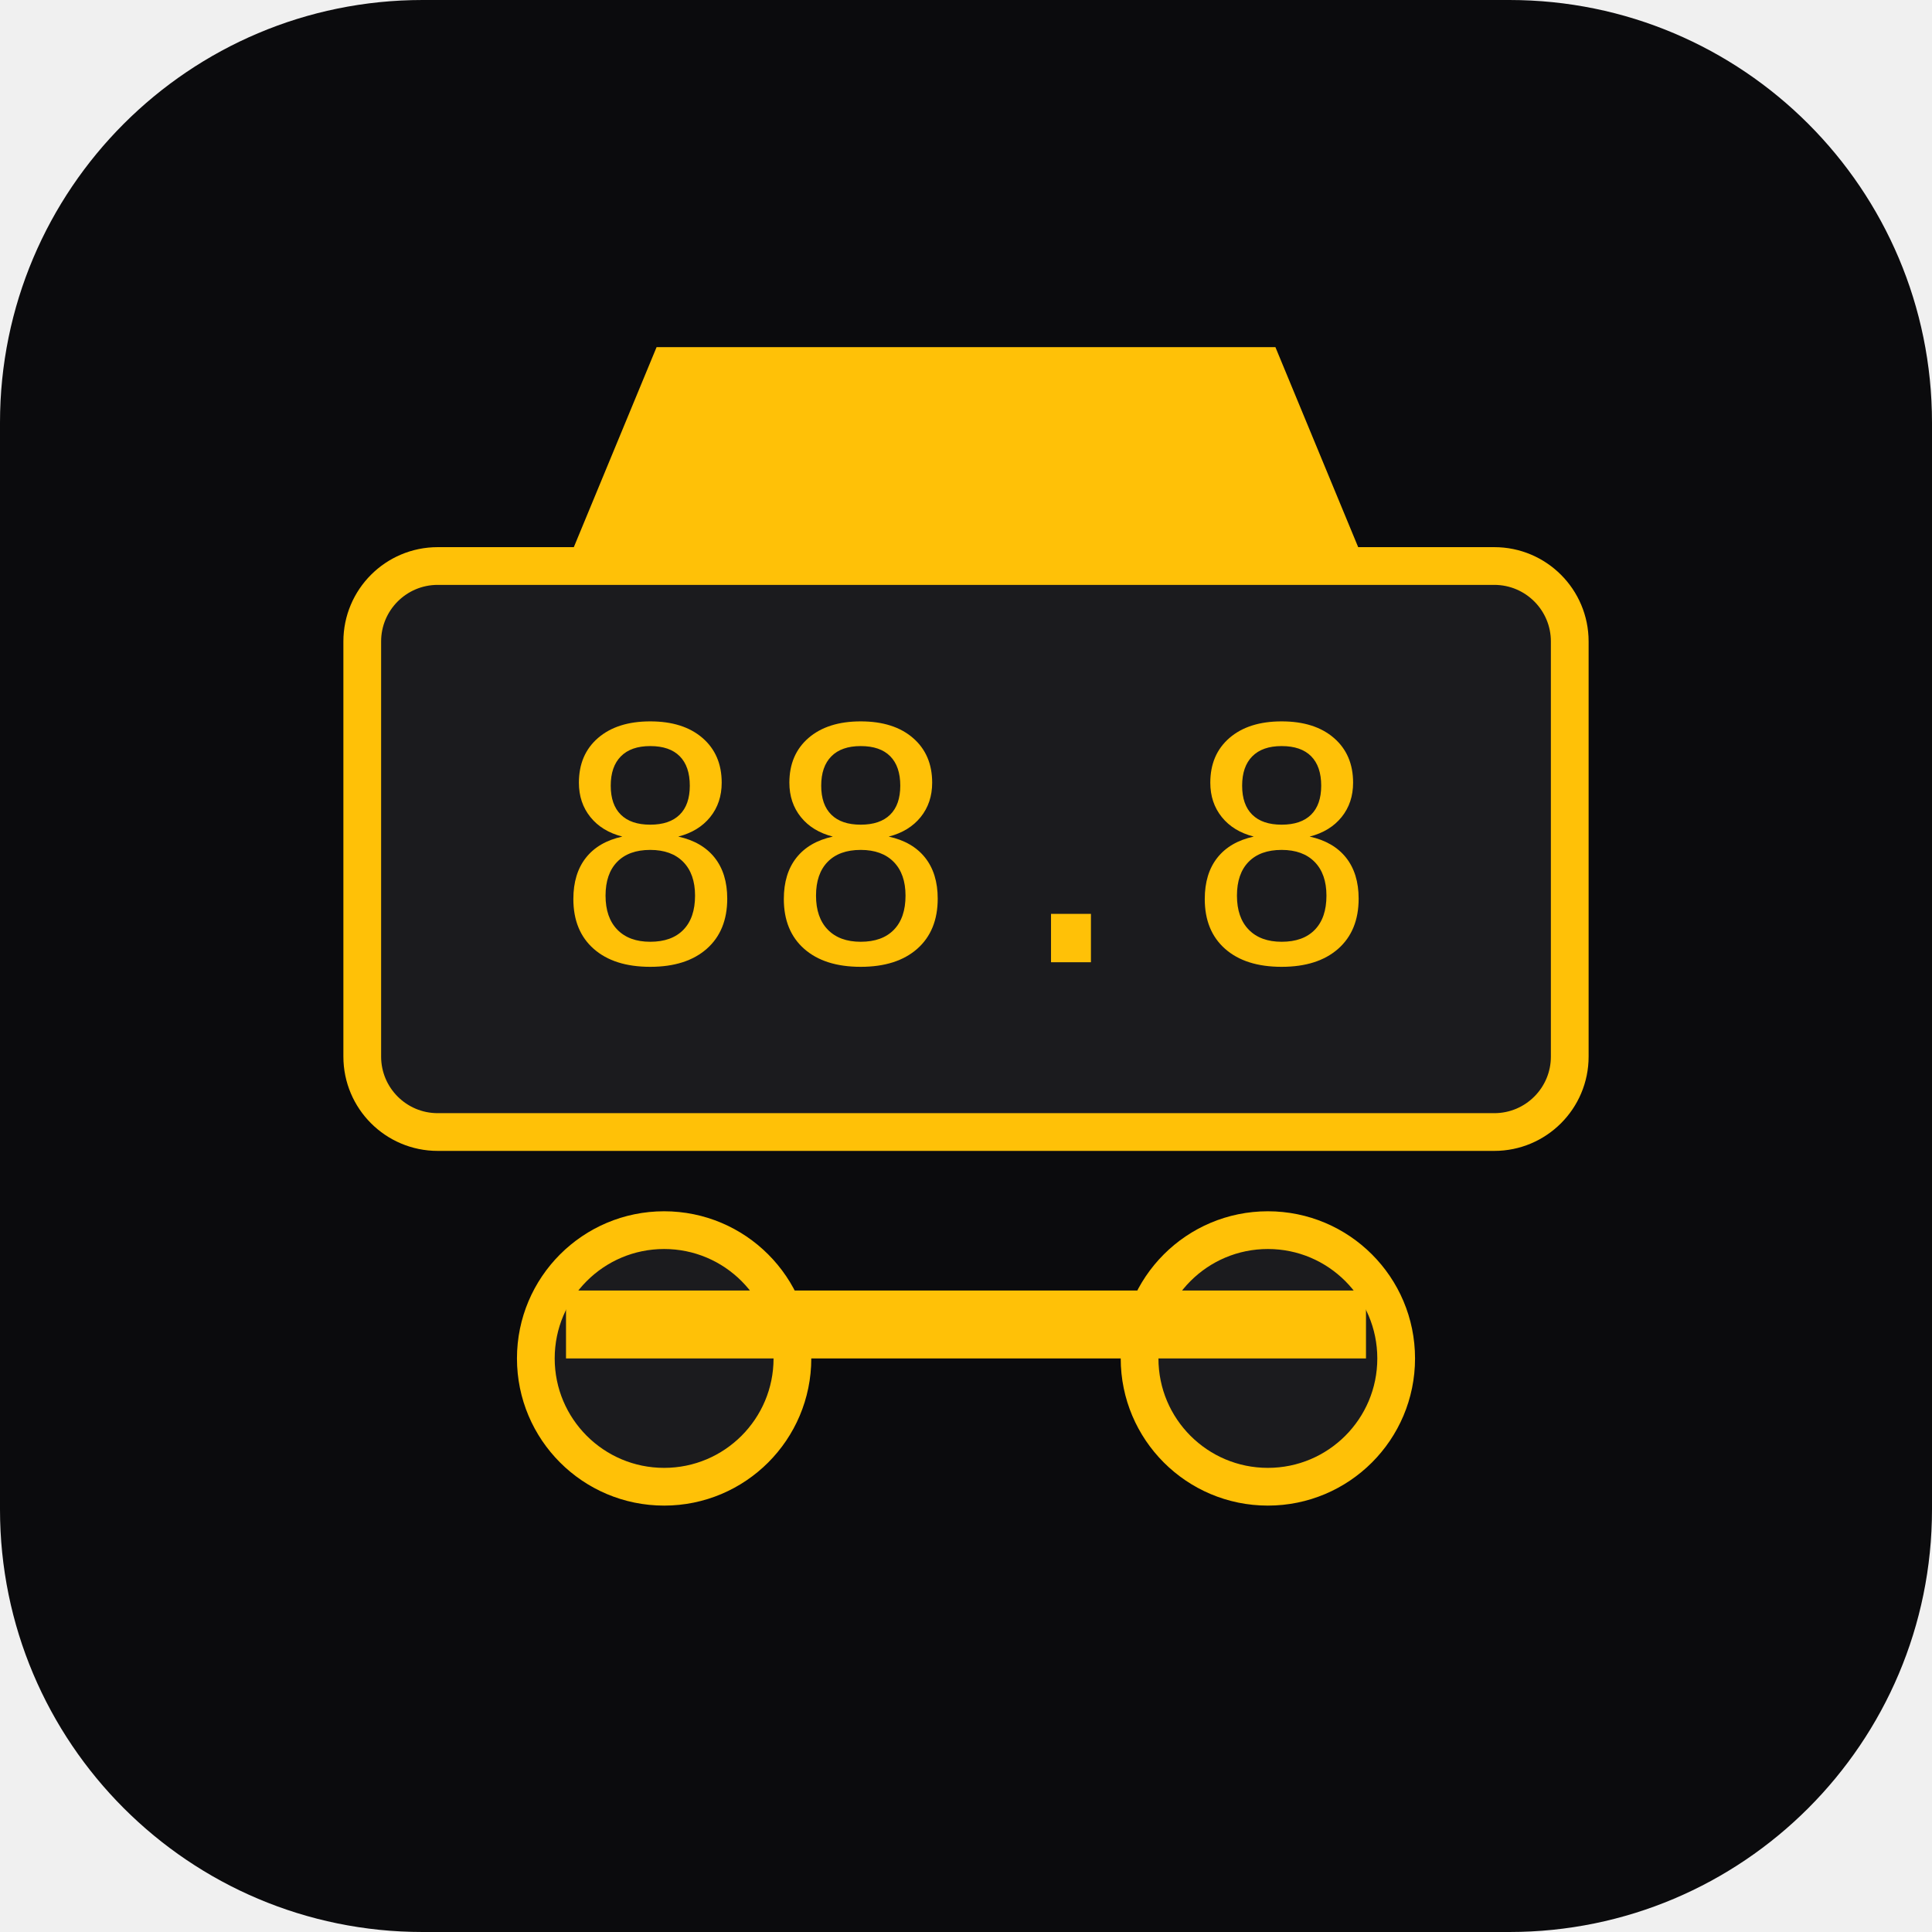
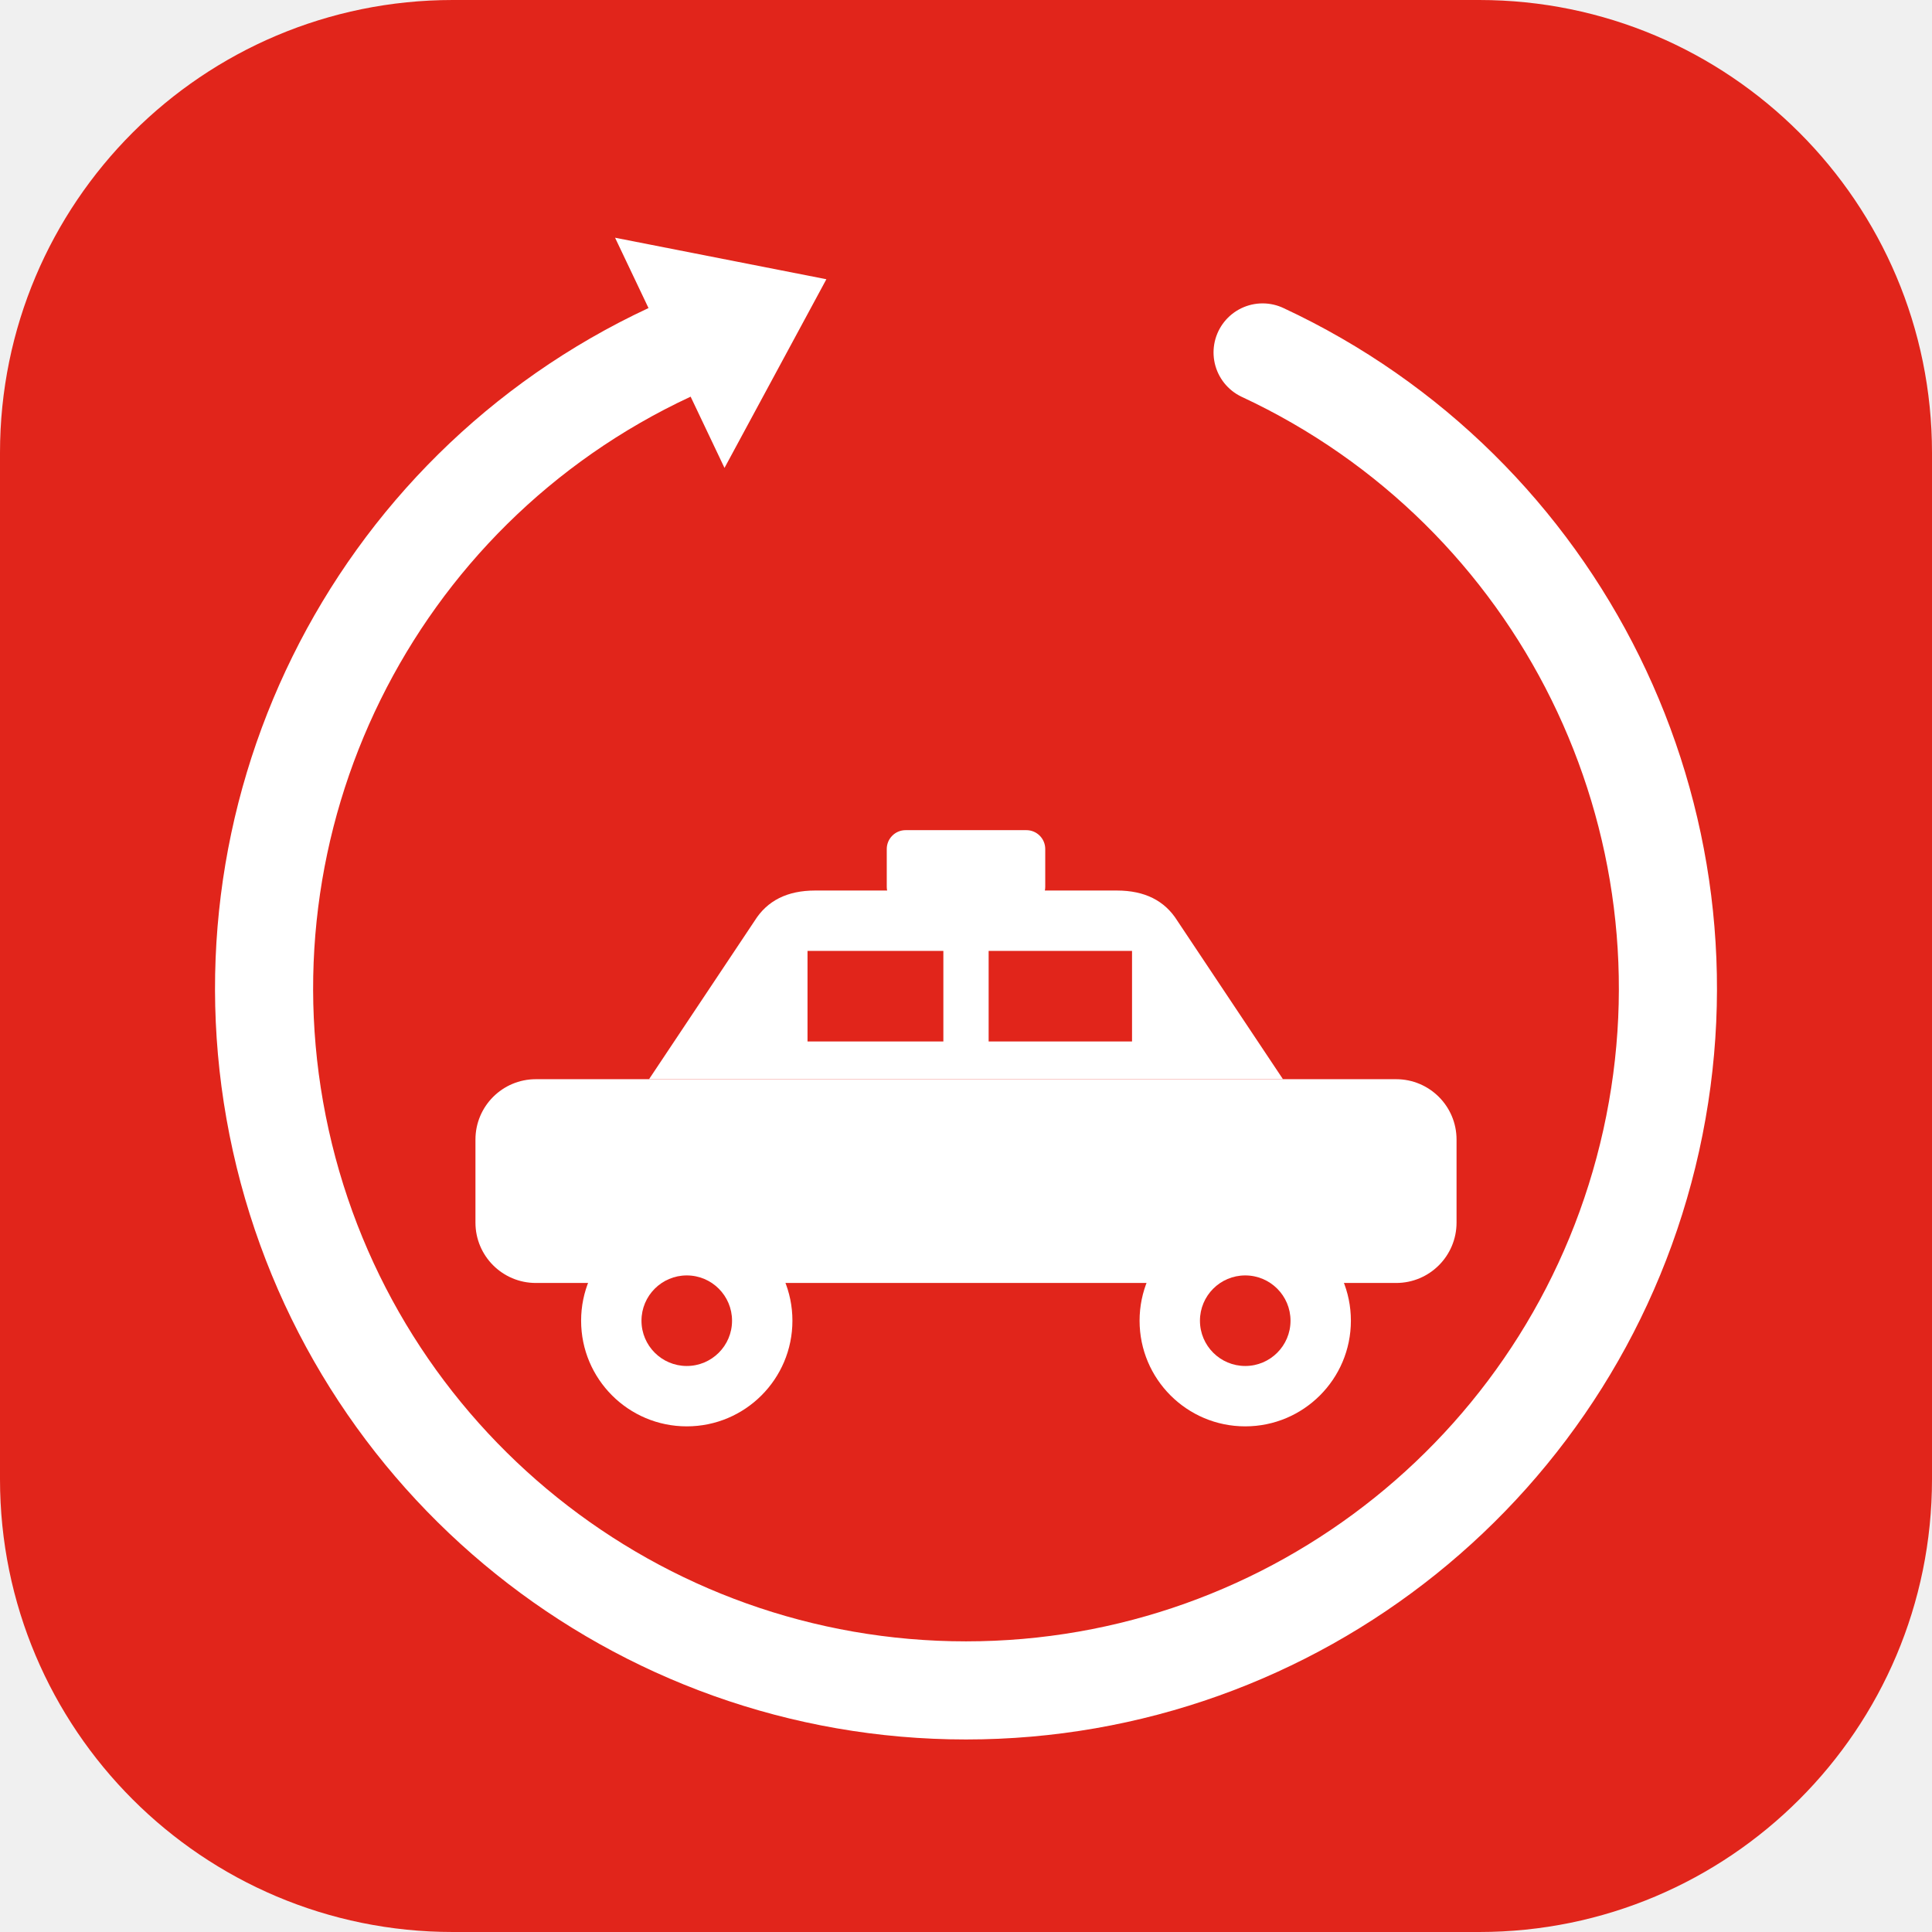
<svg xmlns="http://www.w3.org/2000/svg" viewBox="0 0 512 512" width="512" height="512">
-   <rect width="512" height="512" rx="112" fill="#0b0b0d" />
-   <rect x="96" y="150" width="320" height="150" rx="20" fill="#1b1b1e" stroke="#ffc107" stroke-width="10" />
-   <text x="256" y="255" font-family="'Share Tech Mono',monospace" font-size="86" fill="#ffc107" text-anchor="middle" letter-spacing="4">88.8</text>
-   <path d="M150 150 l24 -58 h164 l24 58 z" fill="#ffc107" />
-   <circle cx="176" cy="360" r="34" fill="#1b1b1e" stroke="#ffc107" stroke-width="10" />
-   <circle cx="336" cy="360" r="34" fill="#1b1b1e" stroke="#ffc107" stroke-width="10" />
-   <rect x="150" y="342" width="212" height="18" fill="#ffc107" />
+   <path fill="#E1251B" d="M120,0 H392 A120,120 0 0 1 512,120 V392 A120,120 0 0 1 392,512 H120 A120,120 0 0 1 0,392 V120 A120,120 0 0 1 120,0 Z" />
+   <path fill="none" stroke="#FFFFFF" stroke-width="26" stroke-linecap="round" d="M334.6,93.4 A186,186 0 1 1 177.4,93.4" />
+   <path fill="#FFFFFF" d="M219,74 L163,63 L192,124 Z" />
+   <path fill="#FFFFFF" d="M142,286 H370 A16,16 0 0 1 386,302 V324 A16,16 0 0 1 370,340 H142 A16,16 0 0 1 126,324 V302 A16,16 0 0 1 142,286 Z" />
+   <path fill="#FFFFFF" d="M172,286 L200,244 Q205,236 216,236 H296 Q307,236 312,244 L340,286 Z" />
+   <path fill="#FFFFFF" d="M240,220 H272 A5,5 0 0 1 277,225 V235 A5,5 0 0 1 272,240 H240 A5,5 0 0 1 235,235 V225 A5,5 0 0 1 240,220 Z" />
+   <path fill="#E1251B" d="M214,252 H250 V276 H214 Z" />
+   <path fill="#E1251B" d="M262,252 H300 V276 H262 Z" />
+   <path fill="#FFFFFF" d="M154,350 a28,28 0 1 0 56,0 a28,28 0 1 0 -56,0 Z" />
+   <path fill="#FFFFFF" d="M302,350 a28,28 0 1 0 56,0 a28,28 0 1 0 -56,0 Z" />
+   <path fill="#E1251B" d="M170,350 a12,12 0 1 0 24,0 a12,12 0 1 0 -24,0 Z" />
+   <path fill="#E1251B" d="M318,350 a12,12 0 1 0 24,0 a12,12 0 1 0 -24,0 Z" />
</svg>
